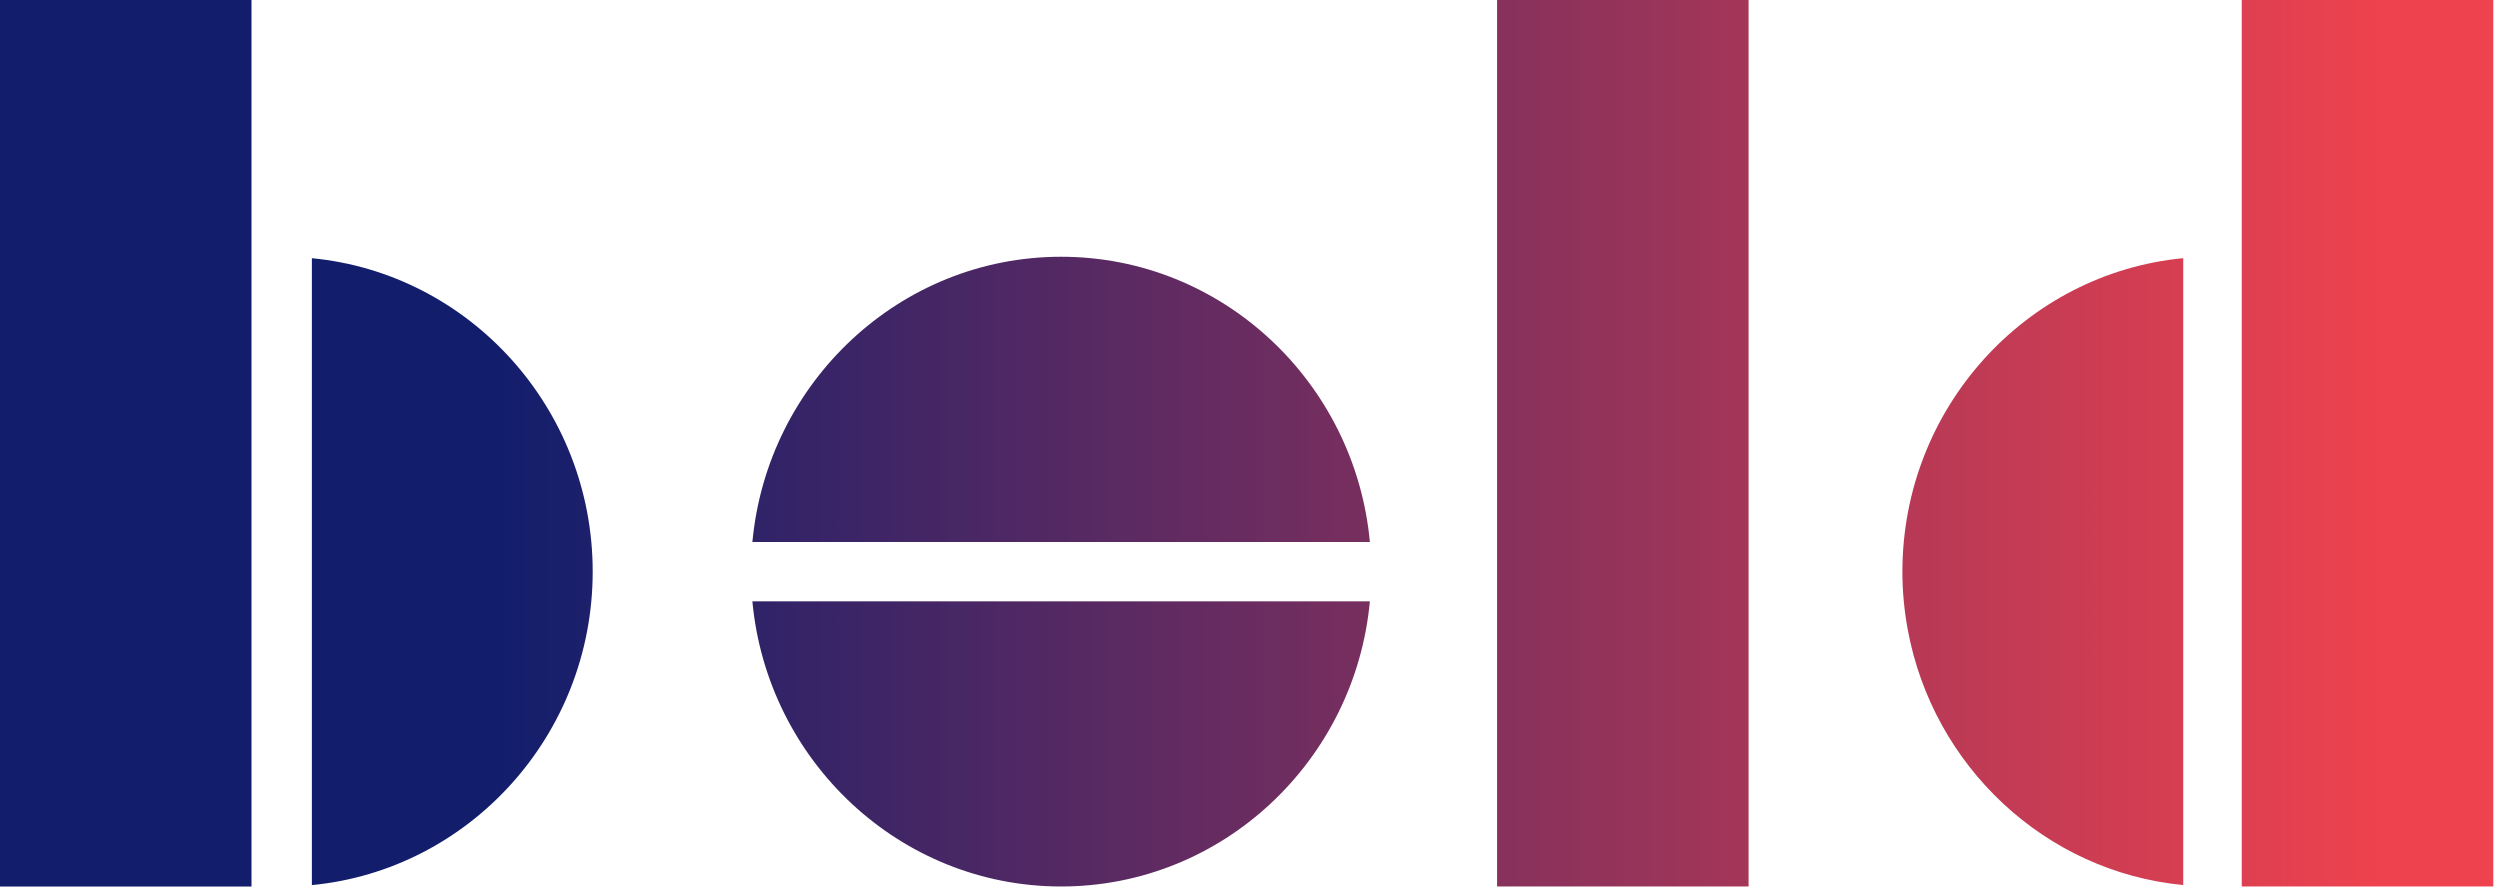
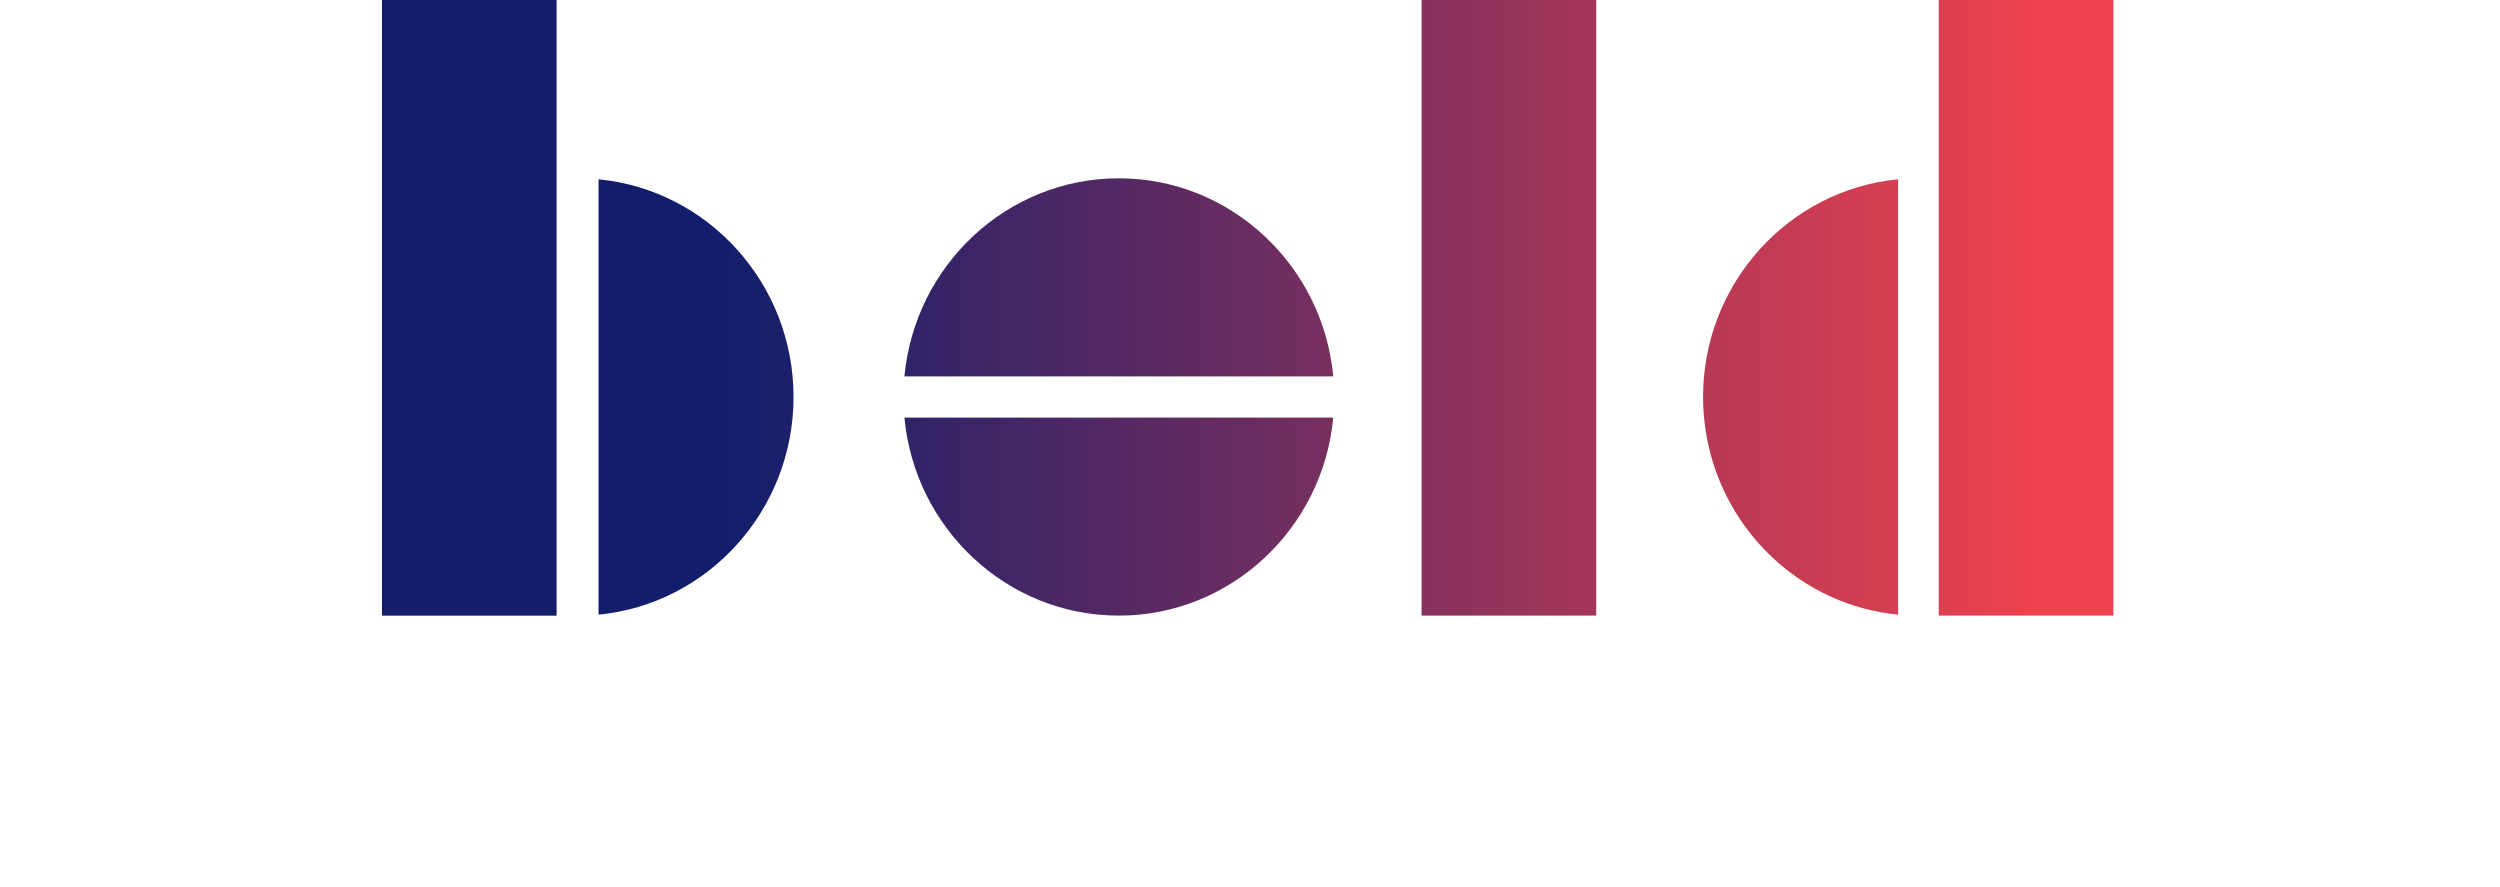
- <svg xmlns="http://www.w3.org/2000/svg" width="141" height="50" viewBox="0 0 141 50" fill="none">
+ <svg xmlns="http://www.w3.org/2000/svg" width="141" height="50" viewBox="0 0 141 72" fill="none">
  <path d="M42.435 33.916H77.261C76.424 42.925 68.936 49.998 59.847 49.998C50.758 49.998 43.272 42.925 42.434 33.916H42.435ZM17.59 14.561V49.919C26.459 49.068 33.428 41.465 33.428 32.239C33.428 23.014 26.459 15.413 17.59 14.563V14.561ZM59.848 14.481C50.761 14.481 43.273 21.557 42.435 30.567H77.261C76.424 21.557 68.936 14.481 59.847 14.481H59.848ZM0 27.386V50H14.185V0H0V27.386ZM126.435 0V49.998H140.621V0H126.435ZM107.295 32.241C107.295 33.364 107.402 34.46 107.6 35.525C109.024 43.213 115.343 49.17 123.134 49.917V14.561C114.265 15.412 107.296 23.015 107.296 32.241H107.295ZM84.435 49.998H98.62V0H84.435V49.998Z" fill="url(#paint0_linear_30263_5719)" />
  <defs>
    <linearGradient id="paint0_linear_30263_5719" x1="140.621" y1="25" x2="-3.50854e-06" y2="25" gradientUnits="userSpaceOnUse">
      <stop offset="0.045" stop-color="#EE424E" />
      <stop offset="0.8" stop-color="#121E6C" />
    </linearGradient>
  </defs>
</svg>
